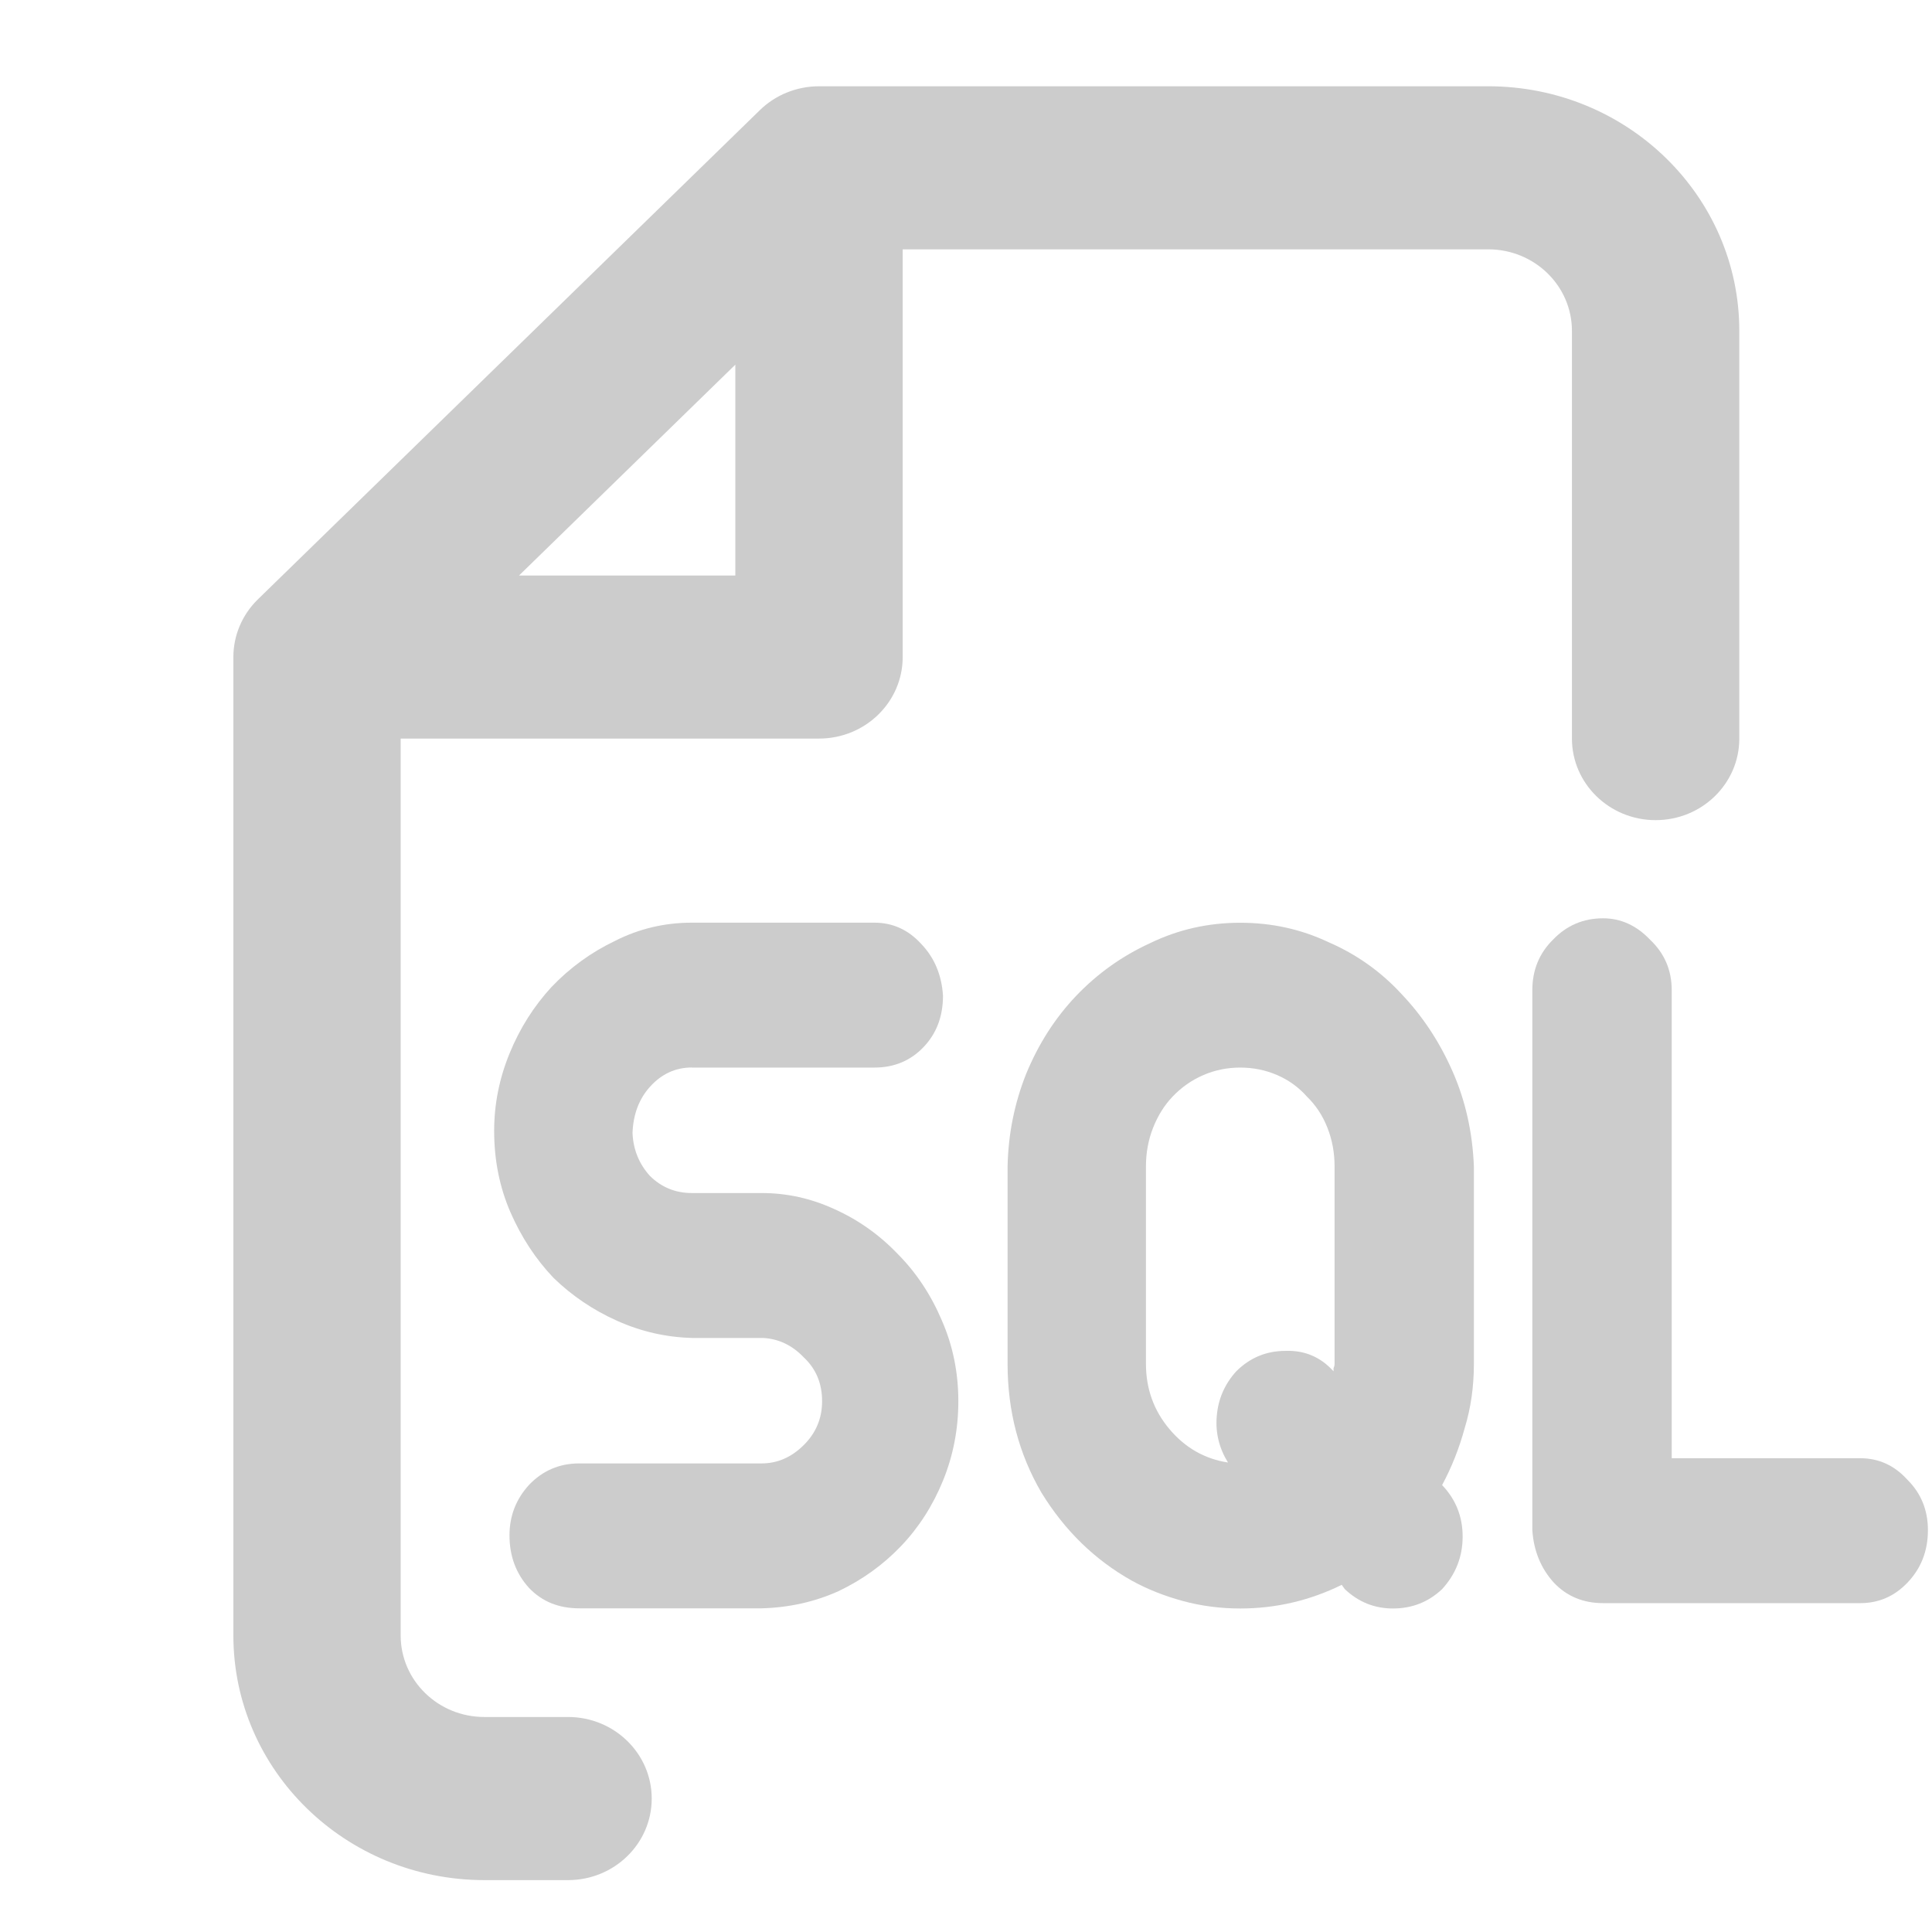
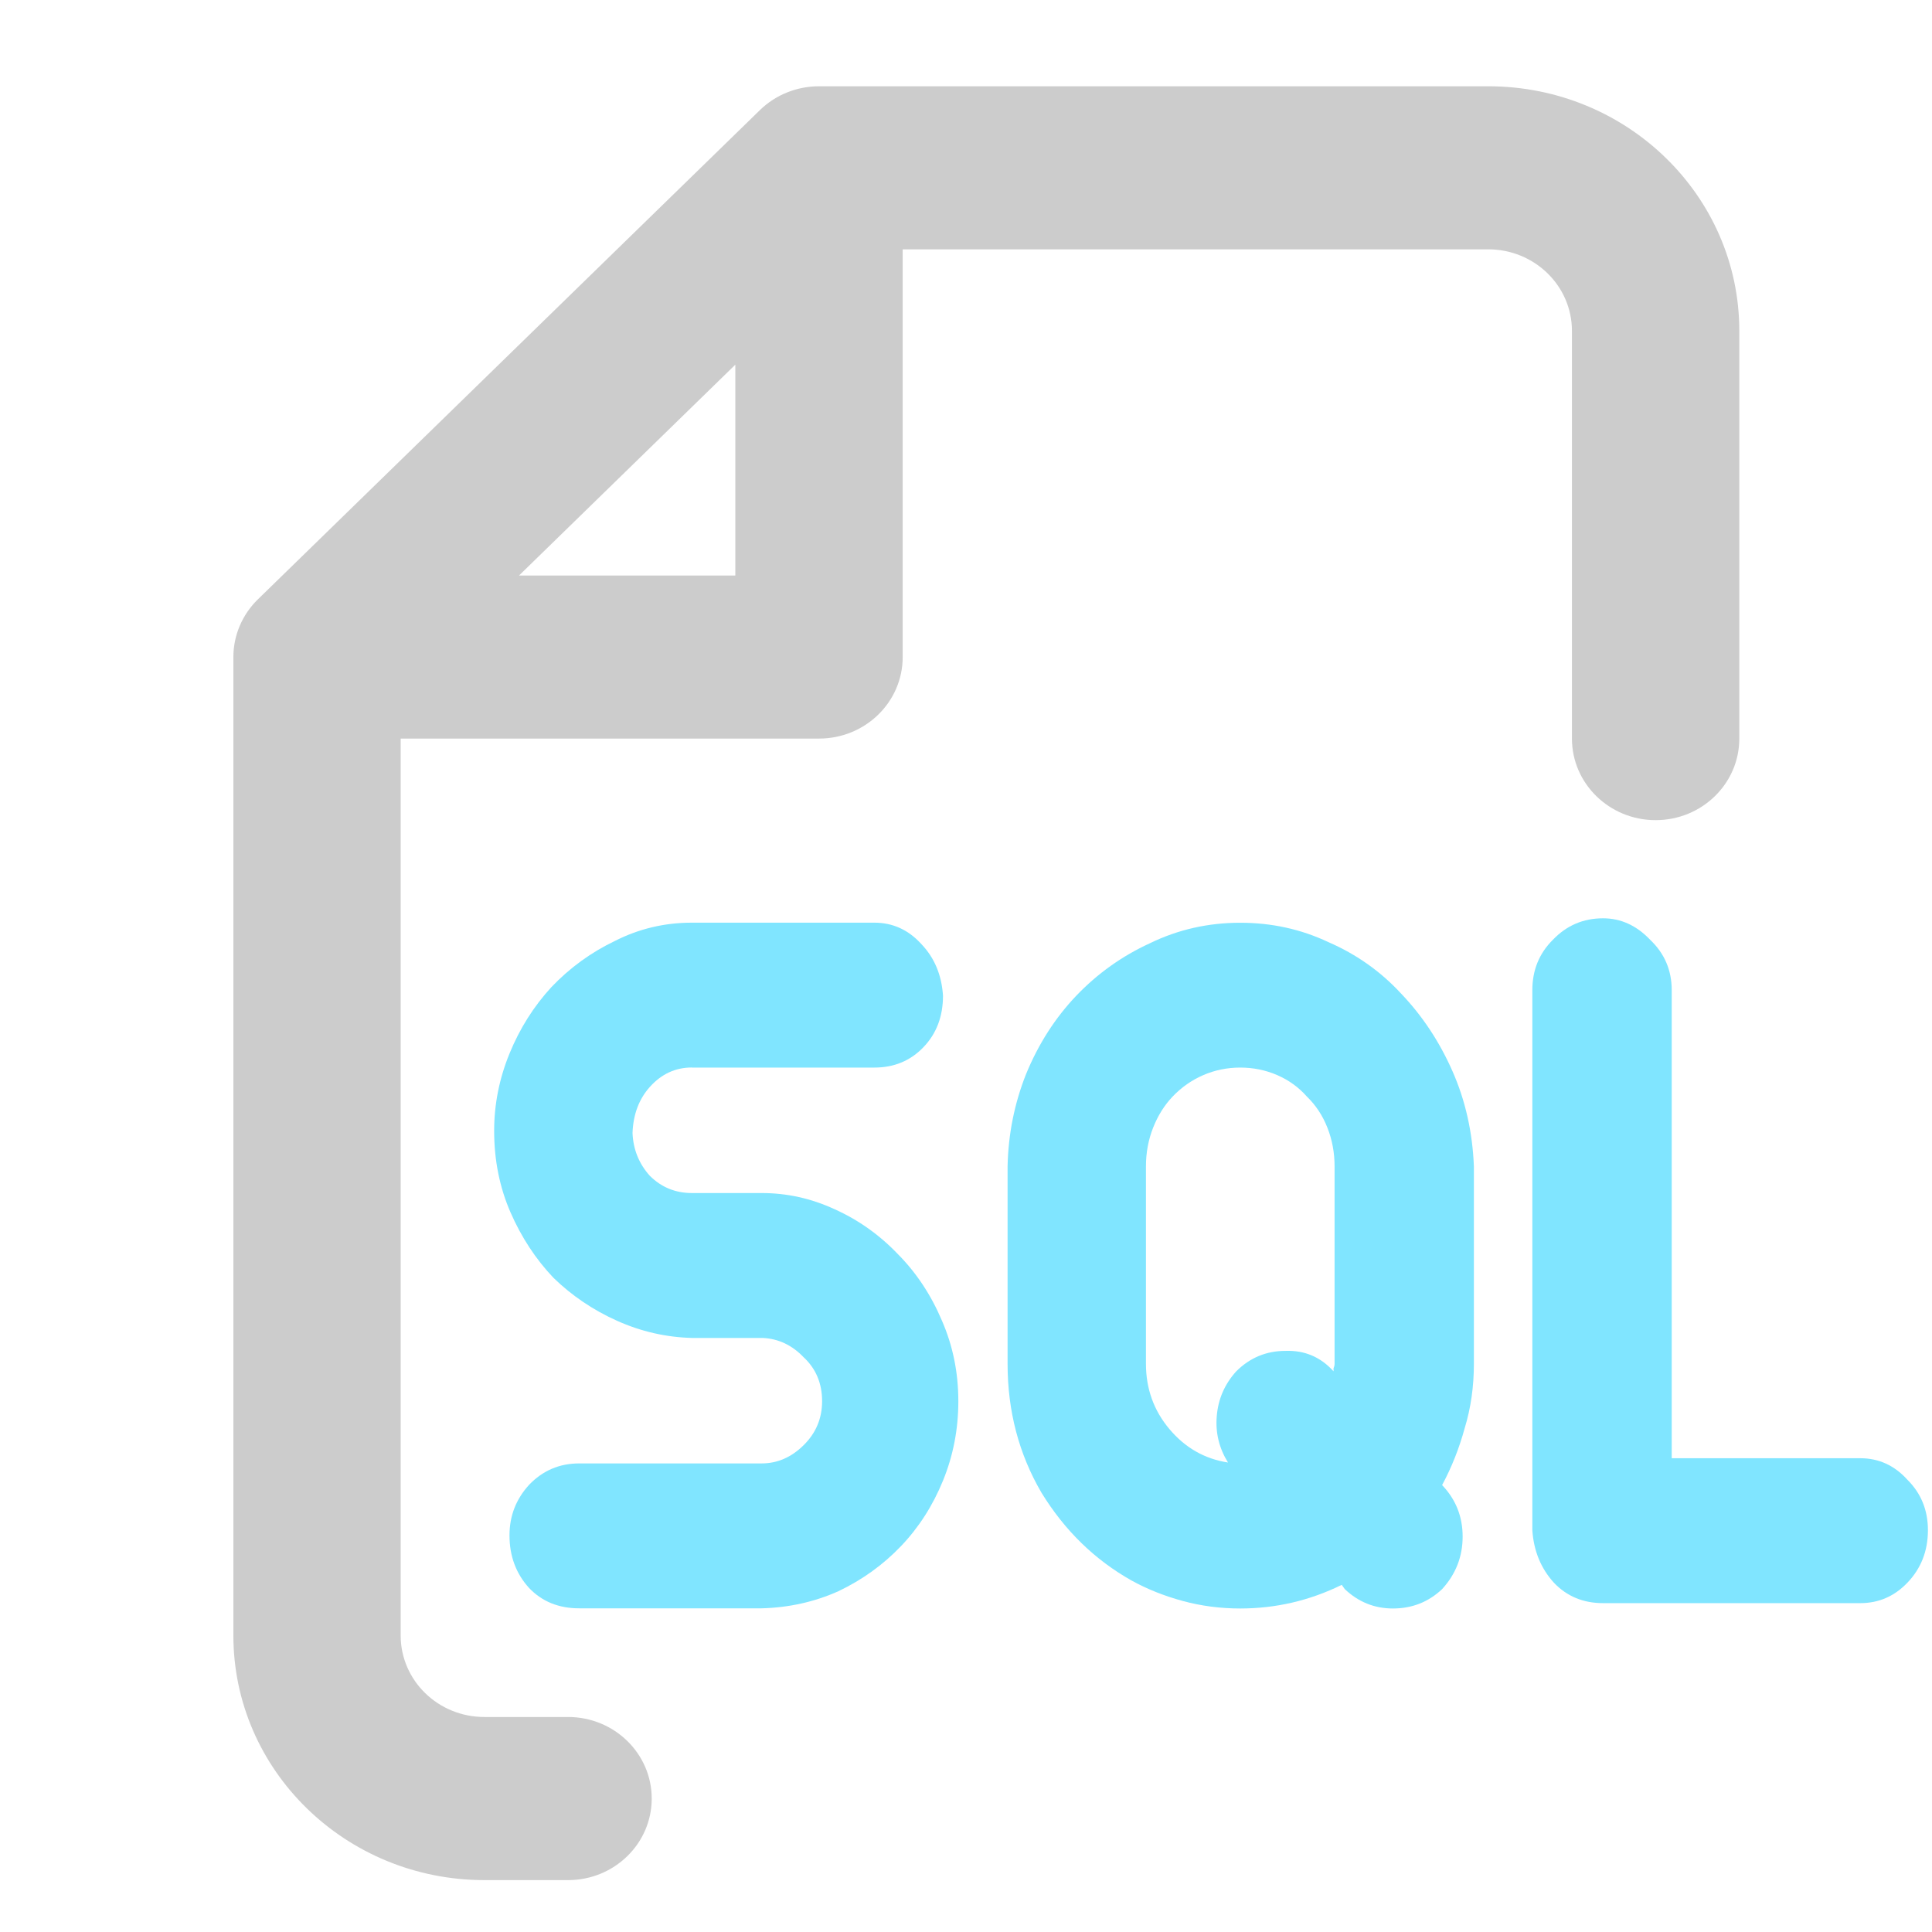
<svg xmlns="http://www.w3.org/2000/svg" viewBox="0 0 24 24" fill="none" version="1.1" id="svg509" width="24" height="24">
-   <g aria-label="SQL" transform="scale(0.9771667,1.023367)" id="text8254" style="font-size:13.029px;line-height:61.073px;font-family:'[z] Arista';-inkscape-font-specification:'[z] Arista';fill:#cccccc;stroke-width:0.977">
-     <path d="m 8.796,12.958 q -0.313,0 -0.534,0.235 -0.208,0.221 -0.221,0.56 0.013,0.3 0.221,0.521 0.221,0.208 0.534,0.208 h 0.886 q 0.482,0 0.925,0.195 0.456,0.195 0.808,0.547 0.352,0.339 0.56,0.808 0.208,0.456 0.208,0.977 0,0.508 -0.195,0.964 -0.195,0.456 -0.534,0.795 -0.339,0.339 -0.795,0.547 -0.456,0.195 -0.977,0.208 H 7.363 q -0.391,0 -0.638,-0.248 -0.248,-0.261 -0.248,-0.638 0,-0.352 0.248,-0.612 0.261,-0.261 0.638,-0.261 h 2.319 q 0.3,0 0.534,-0.221 0.235,-0.221 0.235,-0.534 0,-0.326 -0.235,-0.534 Q 9.995,16.254 9.695,16.241 H 8.796 Q 8.301,16.228 7.845,16.033 7.389,15.838 7.037,15.512 6.699,15.173 6.49,14.717 6.282,14.261 6.282,13.727 q 0,-0.482 0.195,-0.938 0.195,-0.456 0.534,-0.808 0.352,-0.352 0.808,-0.56 0.456,-0.221 0.977,-0.221 h 2.319 q 0.352,0 0.599,0.261 0.248,0.248 0.274,0.625 0,0.378 -0.248,0.625 -0.248,0.248 -0.625,0.248 H 8.796 Z" id="path12308" />
-     <path d="m 18.737,16.554 q 0,0.417 -0.117,0.782 -0.104,0.365 -0.287,0.691 0.261,0.261 0.261,0.625 0,0.365 -0.261,0.638 -0.261,0.235 -0.625,0.235 -0.352,0 -0.612,-0.235 l -0.039,-0.052 q -0.612,0.287 -1.29,0.287 -0.378,0 -0.73,-0.091 -0.352,-0.091 -0.651,-0.248 -0.704,-0.378 -1.147,-1.068 -0.43,-0.704 -0.43,-1.563 v -2.397 q 0.013,-0.586 0.235,-1.12 0.235,-0.547 0.638,-0.951 0.404,-0.404 0.938,-0.638 0.534,-0.248 1.147,-0.248 0.599,0 1.12,0.235 0.534,0.221 0.925,0.625 0.404,0.404 0.651,0.938 0.248,0.534 0.274,1.16 z m -4.169,0 q 0,0.456 0.3,0.795 0.3,0.339 0.743,0.404 -0.169,-0.261 -0.143,-0.56 0.026,-0.313 0.248,-0.547 0.261,-0.248 0.625,-0.248 0.365,-0.013 0.612,0.248 0,-0.026 0,-0.039 0.013,-0.026 0.013,-0.052 v -2.397 q 0,-0.248 -0.091,-0.469 -0.091,-0.221 -0.261,-0.378 -0.156,-0.169 -0.378,-0.261 -0.221,-0.091 -0.469,-0.091 -0.248,0 -0.469,0.091 -0.221,0.091 -0.391,0.261 -0.156,0.156 -0.248,0.378 -0.091,0.221 -0.091,0.469 z" id="path12310" />
-     <path d="m 23.649,17.701 q 0.352,0 0.599,0.261 0.261,0.248 0.261,0.612 0,0.378 -0.261,0.638 -0.248,0.248 -0.599,0.248 h -3.27 q -0.378,0 -0.625,-0.248 -0.248,-0.261 -0.274,-0.638 v -6.554 q 0,-0.365 0.261,-0.612 0.261,-0.261 0.638,-0.261 0.339,0 0.599,0.261 0.274,0.248 0.274,0.612 v 5.681 h 2.397 z" id="path12312" />
+   <g aria-label="SQL" transform="scale(0.9771667,1.023367)" id="text8254" style="font-size:13.029px;line-height:61.073px;font-family:'[z] Arista';-inkscape-font-specification:'[z] Arista';fill:#80e5ff;stroke-width:0.977">
+     <path d="m 8.796,12.958 q -0.313,0 -0.534,0.235 -0.208,0.221 -0.221,0.56 0.013,0.3 0.221,0.521 0.221,0.208 0.534,0.208 h 0.886 q 0.482,0 0.925,0.195 0.456,0.195 0.808,0.547 0.352,0.339 0.56,0.808 0.208,0.456 0.208,0.977 0,0.508 -0.195,0.964 -0.195,0.456 -0.534,0.795 -0.339,0.339 -0.795,0.547 -0.456,0.195 -0.977,0.208 H 7.363 q -0.391,0 -0.638,-0.248 -0.248,-0.261 -0.248,-0.638 0,-0.352 0.248,-0.612 0.261,-0.261 0.638,-0.261 h 2.319 q 0.3,0 0.534,-0.221 0.235,-0.221 0.235,-0.534 0,-0.326 -0.235,-0.534 Q 9.995,16.254 9.695,16.241 H 8.796 Q 8.301,16.228 7.845,16.033 7.389,15.838 7.037,15.512 6.699,15.173 6.49,14.717 6.282,14.261 6.282,13.727 q 0,-0.482 0.195,-0.938 0.195,-0.456 0.534,-0.808 0.352,-0.352 0.808,-0.56 0.456,-0.221 0.977,-0.221 h 2.319 q 0.352,0 0.599,0.261 0.248,0.248 0.274,0.625 0,0.378 -0.248,0.625 -0.248,0.248 -0.625,0.248 H 8.796 Z" id="path12308" style="fill:#80e5ff" />
+     <path d="m 18.737,16.554 q 0,0.417 -0.117,0.782 -0.104,0.365 -0.287,0.691 0.261,0.261 0.261,0.625 0,0.365 -0.261,0.638 -0.261,0.235 -0.625,0.235 -0.352,0 -0.612,-0.235 l -0.039,-0.052 q -0.612,0.287 -1.29,0.287 -0.378,0 -0.73,-0.091 -0.352,-0.091 -0.651,-0.248 -0.704,-0.378 -1.147,-1.068 -0.43,-0.704 -0.43,-1.563 v -2.397 q 0.013,-0.586 0.235,-1.12 0.235,-0.547 0.638,-0.951 0.404,-0.404 0.938,-0.638 0.534,-0.248 1.147,-0.248 0.599,0 1.12,0.235 0.534,0.221 0.925,0.625 0.404,0.404 0.651,0.938 0.248,0.534 0.274,1.16 z m -4.169,0 q 0,0.456 0.3,0.795 0.3,0.339 0.743,0.404 -0.169,-0.261 -0.143,-0.56 0.026,-0.313 0.248,-0.547 0.261,-0.248 0.625,-0.248 0.365,-0.013 0.612,0.248 0,-0.026 0,-0.039 0.013,-0.026 0.013,-0.052 v -2.397 q 0,-0.248 -0.091,-0.469 -0.091,-0.221 -0.261,-0.378 -0.156,-0.169 -0.378,-0.261 -0.221,-0.091 -0.469,-0.091 -0.248,0 -0.469,0.091 -0.221,0.091 -0.391,0.261 -0.156,0.156 -0.248,0.378 -0.091,0.221 -0.091,0.469 z" id="path12310" style="fill:#80e5ff" />
+     <path d="m 23.649,17.701 q 0.352,0 0.599,0.261 0.261,0.248 0.261,0.612 0,0.378 -0.261,0.638 -0.248,0.248 -0.599,0.248 h -3.27 q -0.378,0 -0.625,-0.248 -0.248,-0.261 -0.274,-0.638 v -6.554 q 0,-0.365 0.261,-0.612 0.261,-0.261 0.638,-0.261 0.339,0 0.599,0.261 0.274,0.248 0.274,0.612 v 5.681 h 2.397 z" id="path12312" style="fill:#80e5ff" />
  </g>
  <defs id="defs513" />
  <g id="SVGRepo_bgCarrier" stroke-width="0" transform="translate(-5.110422,-0.00478179)" />
  <g id="SVGRepo_tracerCarrier" stroke-linecap="round" stroke-linejoin="round" transform="translate(-5.110422,-0.00478179)" />
  <text xml:space="preserve" style="font-style:normal;font-weight:normal;font-size:40px;line-height:1.25;font-family:sans-serif;fill:#000000;fill-opacity:1;stroke:none" x="-0.781" y="11.224" id="text2419">
    <tspan id="tspan2417" x="-0.781" y="11.224" />
  </text>
  <text xml:space="preserve" style="font-size:8px;line-height:1.25;font-family:sans-serif" x="-3.273" y="22.349" id="text13427">
    <tspan id="tspan13425" x="-3.273" y="22.349" />
  </text>
  <text xml:space="preserve" style="font-size:18.667px;line-height:1.25;font-family:'MS Outlook';-inkscape-font-specification:'MS Outlook'" x="-3.35" y="2.904" id="text22011">
    <tspan id="tspan22009" x="-3.35" y="2.904" />
  </text>
  <text xml:space="preserve" style="font-size:5.333px;line-height:1.25;font-family:'MS Outlook';-inkscape-font-specification:'MS Outlook'" x="-2.967" y="14.923" id="text25681">
    <tspan id="tspan25679" x="-2.967" y="14.923" />
  </text>
  <text xml:space="preserve" style="font-size:5.333px;line-height:25px;font-family:'MS Outlook';-inkscape-font-specification:'MS Outlook';fill:#c7c7c7;fill-opacity:1;stroke:none" x="-3.197" y="4.512" id="text38204">
    <tspan id="tspan38202" x="-3.197" y="4.512" />
  </text>
  <text xml:space="preserve" style="font-size:8px;line-height:37.5px;font-family:'MS Outlook';-inkscape-font-specification:'MS Outlook';fill:#cccccc" x="-3.273" y="14.694" id="text52190">
    <tspan id="tspan52188" x="-3.273" y="14.694" />
  </text>
  <text xml:space="preserve" style="font-size:10.667px;line-height:50px;font-family:'MS Outlook';-inkscape-font-specification:'MS Outlook';fill:#cccccc" x="0.784" y="18.368" id="text64866">
    <tspan id="tspan64864" x="0.784" y="18.368" />
  </text>
  <text xml:space="preserve" style="font-size:5.333px;line-height:25px;font-family:'MS Outlook';-inkscape-font-specification:'MS Outlook'" x="-4.498" y="-7.354" id="text71206">
    <tspan id="tspan71204" x="-4.498" y="-7.354" />
  </text>
  <text xml:space="preserve" style="font-size:10.667px;line-height:50px;font-family:'MS Outlook';-inkscape-font-specification:'MS Outlook';fill:#cccccc" x="-4.039" y="15.383" id="text73740">
    <tspan id="tspan73738" x="-4.039" y="15.383" />
  </text>
  <text xml:space="preserve" style="font-size:10.667px;line-height:50px;font-family:'MS Outlook';-inkscape-font-specification:'MS Outlook'" x="3.081" y="18.522" id="text77928">
    <tspan id="tspan77926" x="3.081" y="18.522" />
  </text>
  <g aria-label="SSL" transform="matrix(0.952845,0,0,0.8719562,2.899072,1.071773)" id="text2958" style="font-size:10.299px;line-height:5.34;font-family:'[z] Arista';-inkscape-font-specification:'[z] Arista';letter-spacing:0.19px;fill:#cccccc;stroke-width:0.966">
    <path id="path33215" d="M 6.864,0.34 C 7.068,0.122 7.346,0 7.635,0 h 8.726 c 1.807,0 3.272,1.56 3.272,3.485 v 5.808 c 0,0.642 -0.488,1.162 -1.091,1.162 -0.602,0 -1.091,-0.52 -1.091,-1.162 V 3.485 c 0,-0.642 -0.488,-1.162 -1.091,-1.162 H 8.726 v 5.808 c 0,0.642 -0.488,1.162 -1.091,1.162 H 2.181 V 22.07 c 0,0.642 0.488,1.162 1.091,1.162 h 1.091 c 0.602,0 1.091,0.52 1.091,1.162 0,0.642 -0.488,1.162 -1.091,1.162 H 3.272 C 1.465,25.555 0,23.995 0,22.07 V 8.131 C 0,7.823 0.115,7.528 0.319,7.31 Z M 3.724,6.97 h 2.82 V 3.966 Z" style="fill:#cccccc" />
  </g>
</svg>
